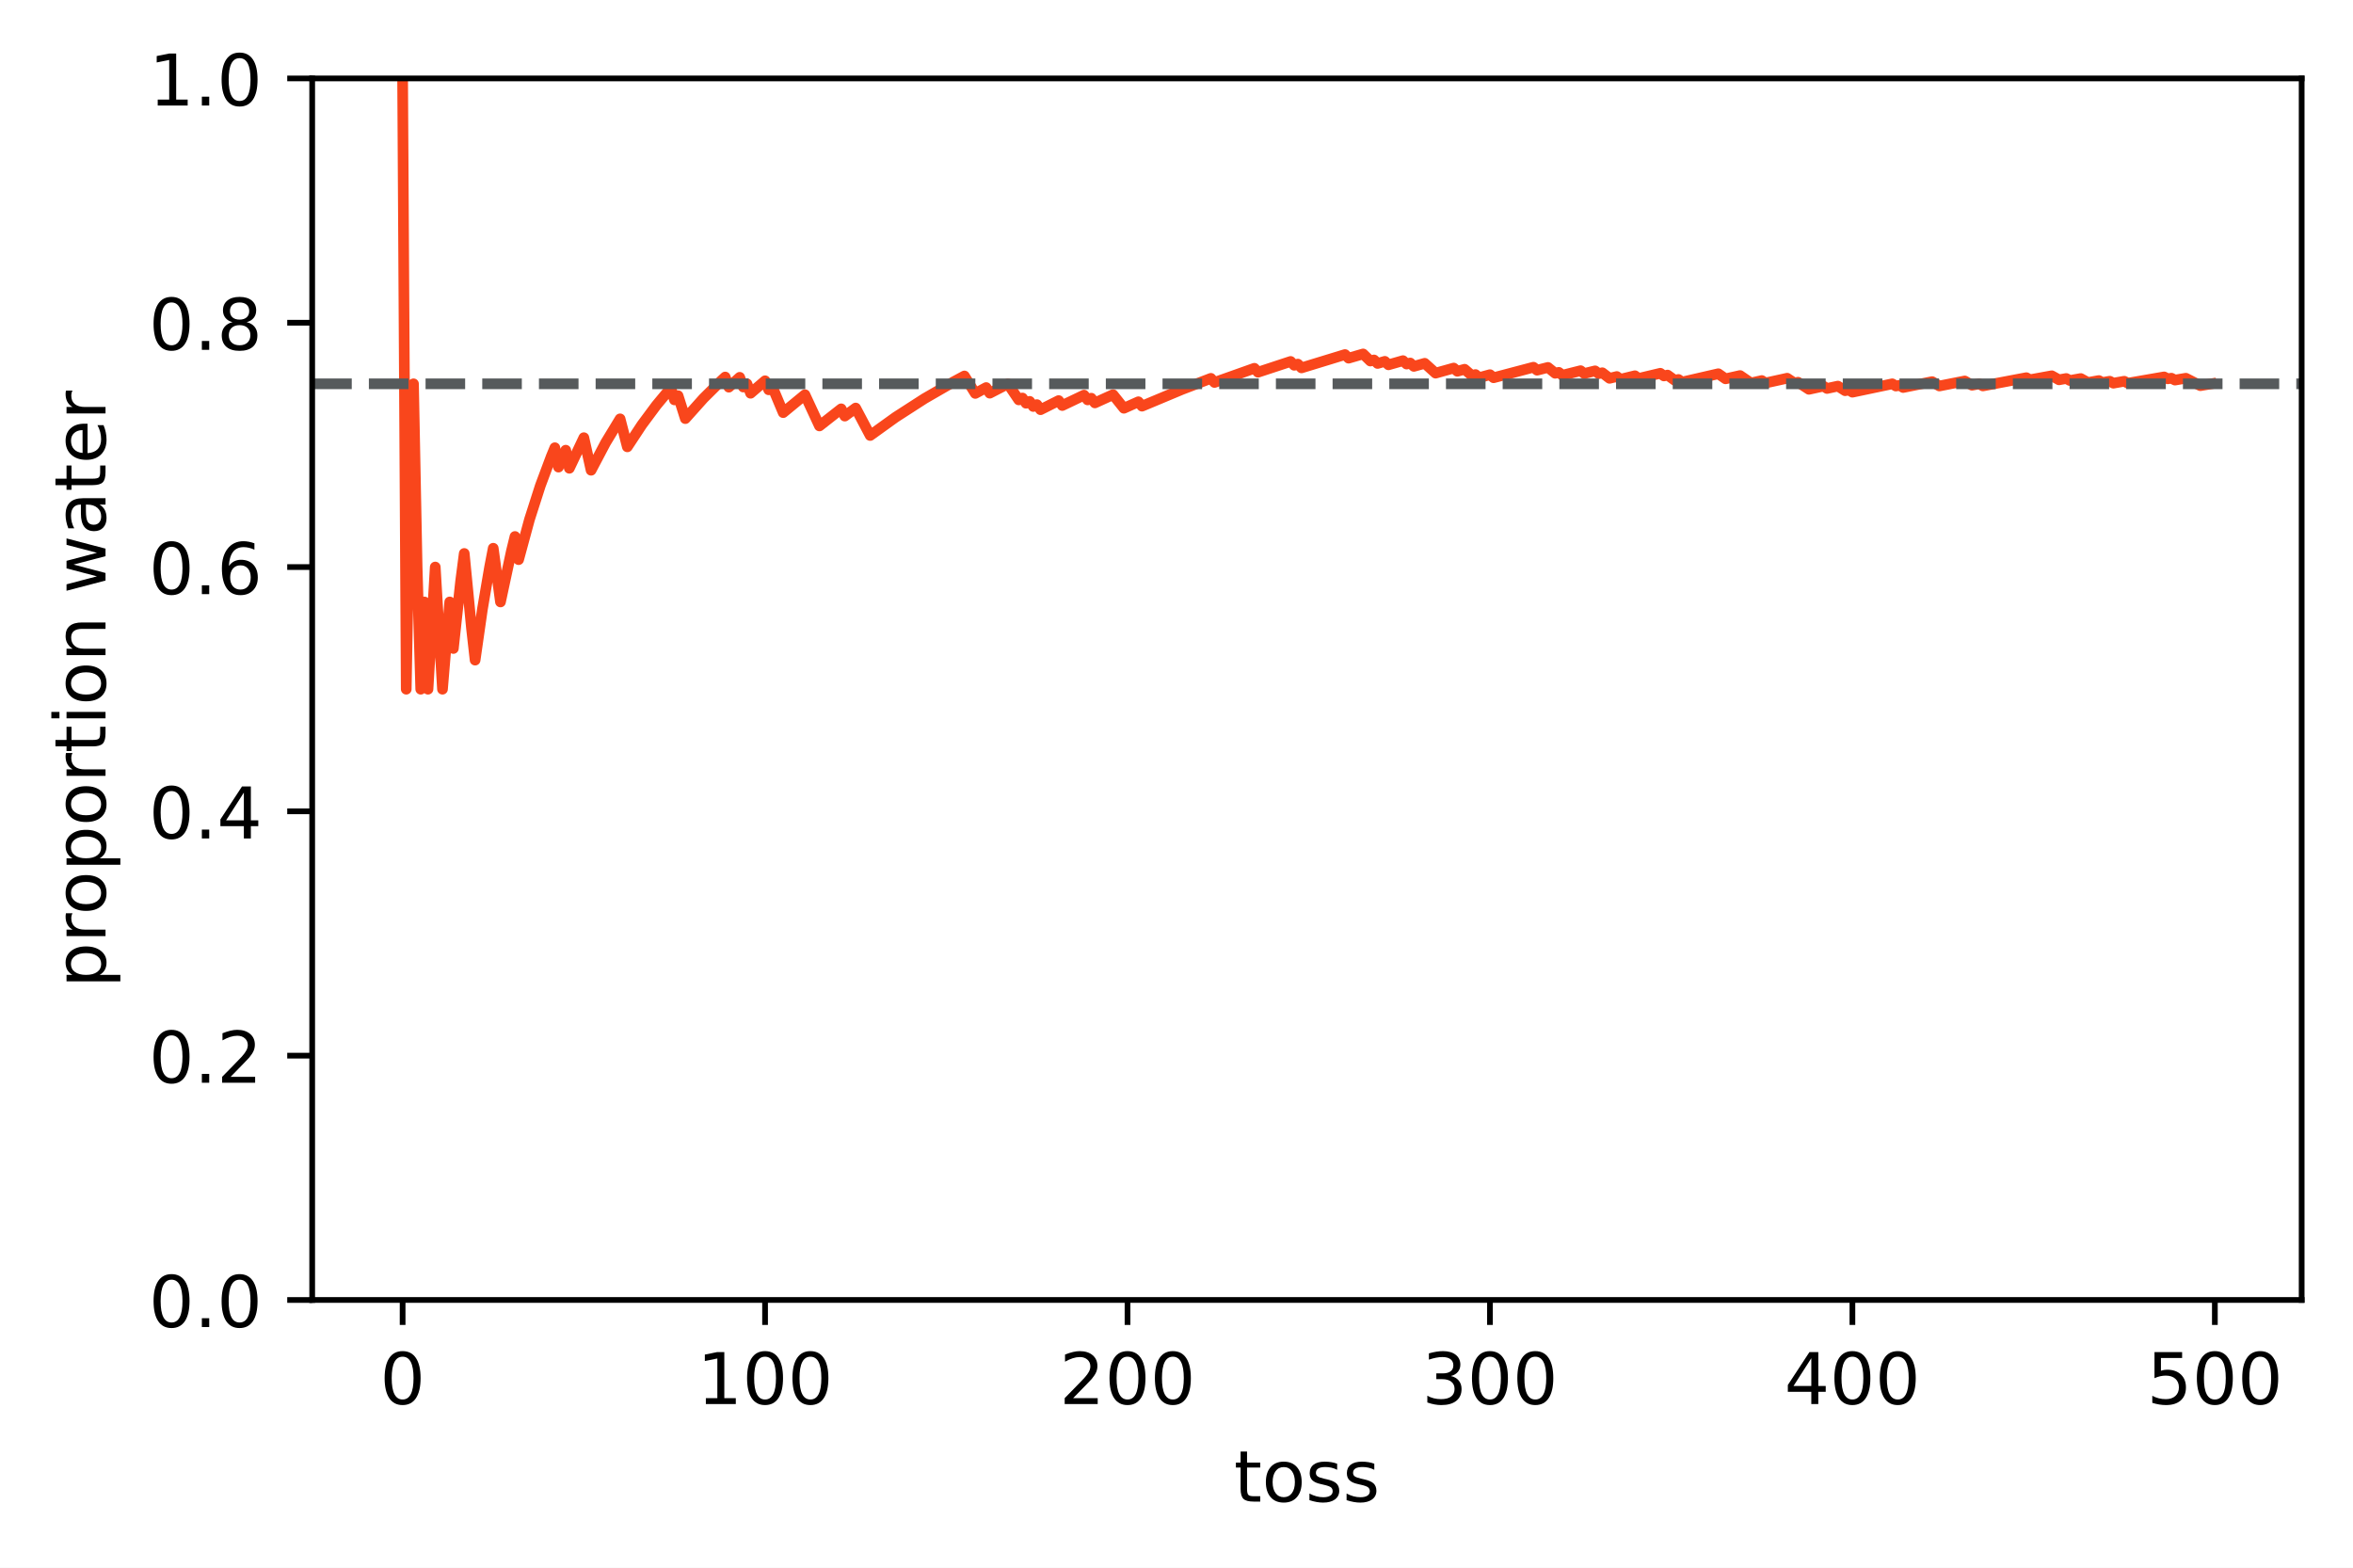
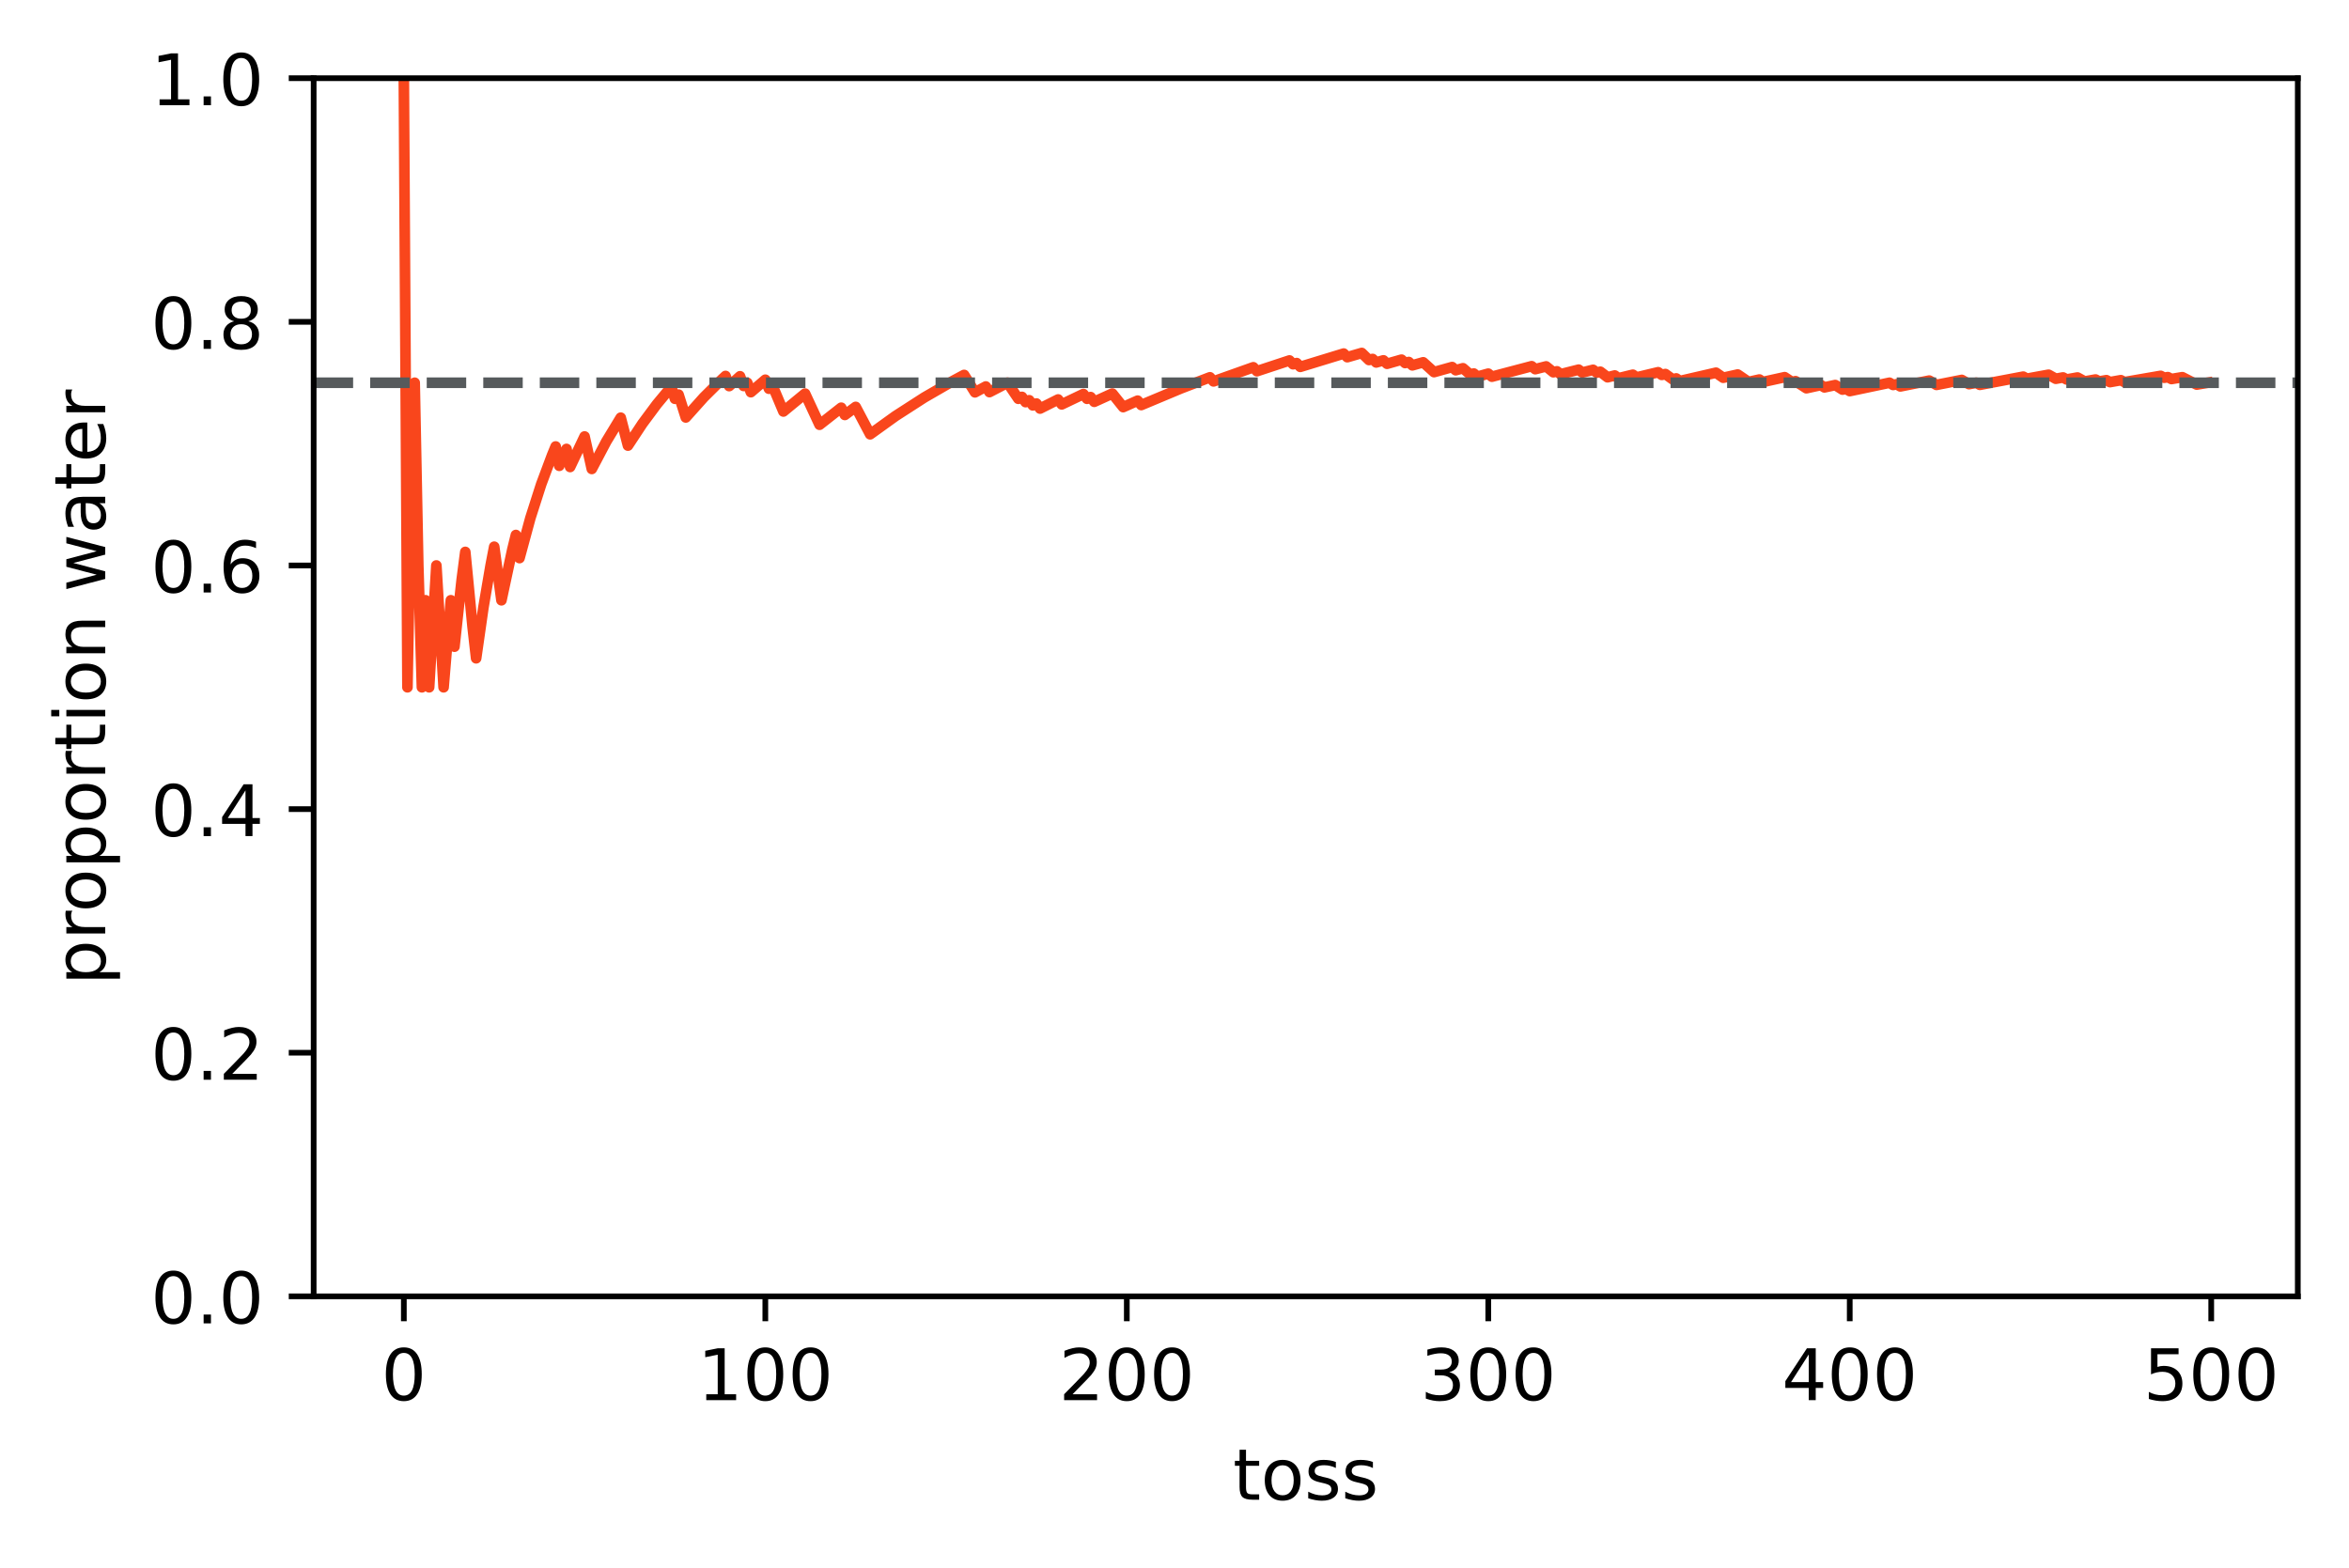
- <svg xmlns="http://www.w3.org/2000/svg" xmlns:xlink="http://www.w3.org/1999/xlink" width="329.981pt" height="219.865pt" viewBox="0 0 329.981 219.865" version="1.1">
+ <svg xmlns="http://www.w3.org/2000/svg" xmlns:xlink="http://www.w3.org/1999/xlink" width="330.304pt" height="220.508pt" viewBox="0 0 330.304 220.508" version="1.1">
  <defs>
    <style type="text/css">*{stroke-linejoin: round; stroke-linecap: butt}</style>
  </defs>
  <g id="figure_1">
    <g id="patch_1">
-       <path d="M 0 219.865  L 329.981 219.865  L 329.981 0  L 0 0  z " style="fill: #ffffff" />
+       <path d="M -0 220.508  L 330.304 220.508  L 330.304 0  L -0 0  z " style="fill: #ffffff" />
    </g>
    <g id="axes_1">
      <g id="patch_2">
-         <path d="M 43.781 182.309  L 322.781 182.309  L 322.781 10.999  L 43.781 10.999  z " style="fill: #ffffff" />
+         <path d="M 44.104 182.308  L 323.104 182.308  L 323.104 10.999  L 44.104 10.999  z " style="fill: #ffffff" />
      </g>
      <g id="matplotlib.axis_1">
        <g id="xtick_1">
          <g id="line2d_1">
            <defs>
-               <path id="mf07ade783b" d="M 0 0  L 0 3.5  " style="stroke: #000000; stroke-width: 0.8" />
-             </defs>
-             <g>
-               <use xlink:href="#mf07ade783b" x="56.463" y="182.309" style="stroke: #000000; stroke-width: 0.8" />
+               <path id="m299012400b" d="M 0 0  L 0 3.5  " style="stroke: #000000; stroke-width: 0.8" />
+             </defs>
+             <g>
+               <use xlink:href="#m299012400b" x="56.786" y="182.308" style="stroke: #000000; stroke-width: 0.8" />
            </g>
          </g>
          <g id="text_1">
-             <g transform="translate(53.28182 196.9073) scale(0.1 -0.1)">
-               <defs>
-                 <path id="DejaVuSans-30" d="M 2034 4250  Q 1547 4250 1301 3770  Q 1056 3291 1056 2328  Q 1056 1369 1301 889  Q 1547 409 2034 409  Q 2525 409 2770 889  Q 3016 1369 3016 2328  Q 3016 3291 2770 3770  Q 2525 4250 2034 4250  z M 2034 4750  Q 2819 4750 3233 4129  Q 3647 3509 3647 2328  Q 3647 1150 3233 529  Q 2819 -91 2034 -91  Q 1250 -91 836 529  Q 422 1150 422 2328  Q 422 3509 836 4129  Q 1250 4750 2034 4750  z " transform="scale(0.015625)" />
-               </defs>
-               <use xlink:href="#DejaVuSans-30" />
+             <g transform="translate(53.60447 196.9061) scale(0.1 -0.1)">
+               <defs>
+                 <path id="DejaVuSans-13" d="M 2034 4250  Q 1547 4250 1301 3770  Q 1056 3291 1056 2328  Q 1056 1369 1301 889  Q 1547 409 2034 409  Q 2525 409 2770 889  Q 3016 1369 3016 2328  Q 3016 3291 2770 3770  Q 2525 4250 2034 4250  z M 2034 4750  Q 2819 4750 3233 4129  Q 3647 3509 3647 2328  Q 3647 1150 3233 529  Q 2819 -91 2034 -91  Q 1250 -91 836 529  Q 422 1150 422 2328  Q 422 3509 836 4129  Q 1250 4750 2034 4750  z " transform="scale(0.015625)" />
+               </defs>
+               <use xlink:href="#DejaVuSans-13" />
            </g>
          </g>
        </g>
        <g id="xtick_2">
          <g id="line2d_2">
            <g>
-               <use xlink:href="#mf07ade783b" x="107.292" y="182.309" style="stroke: #000000; stroke-width: 0.8" />
+               <use xlink:href="#m299012400b" x="107.615" y="182.308" style="stroke: #000000; stroke-width: 0.8" />
            </g>
          </g>
          <g id="text_2">
-             <g transform="translate(97.74825 196.9073) scale(0.1 -0.1)">
-               <defs>
-                 <path id="DejaVuSans-31" d="M 794 531  L 1825 531  L 1825 4091  L 703 3866  L 703 4441  L 1819 4666  L 2450 4666  L 2450 531  L 3481 531  L 3481 0  L 794 0  L 794 531  z " transform="scale(0.015625)" />
-               </defs>
-               <use xlink:href="#DejaVuSans-31" />
-               <use xlink:href="#DejaVuSans-30" transform="translate(63.62305 0)" />
-               <use xlink:href="#DejaVuSans-30" transform="translate(127.2461 0)" />
+             <g transform="translate(98.0709 196.9061) scale(0.1 -0.1)">
+               <defs>
+                 <path id="DejaVuSans-14" d="M 794 531  L 1825 531  L 1825 4091  L 703 3866  L 703 4441  L 1819 4666  L 2450 4666  L 2450 531  L 3481 531  L 3481 0  L 794 0  L 794 531  z " transform="scale(0.015625)" />
+               </defs>
+               <use xlink:href="#DejaVuSans-14" />
+               <use xlink:href="#DejaVuSans-13" transform="translate(63.625 0)" />
+               <use xlink:href="#DejaVuSans-13" transform="translate(127.25 0)" />
            </g>
          </g>
        </g>
        <g id="xtick_3">
          <g id="line2d_3">
            <g>
-               <use xlink:href="#mf07ade783b" x="158.121" y="182.309" style="stroke: #000000; stroke-width: 0.8" />
+               <use xlink:href="#m299012400b" x="158.444" y="182.308" style="stroke: #000000; stroke-width: 0.8" />
            </g>
          </g>
          <g id="text_3">
-             <g transform="translate(148.5772 196.9073) scale(0.1 -0.1)">
-               <defs>
-                 <path id="DejaVuSans-32" d="M 1228 531  L 3431 531  L 3431 0  L 469 0  L 469 531  Q 828 903 1448 1529  Q 2069 2156 2228 2338  Q 2531 2678 2651 2914  Q 2772 3150 2772 3378  Q 2772 3750 2511 3984  Q 2250 4219 1831 4219  Q 1534 4219 1204 4116  Q 875 4013 500 3803  L 500 4441  Q 881 4594 1212 4672  Q 1544 4750 1819 4750  Q 2544 4750 2975 4387  Q 3406 4025 3406 3419  Q 3406 3131 3298 2873  Q 3191 2616 2906 2266  Q 2828 2175 2409 1742  Q 1991 1309 1228 531  z " transform="scale(0.015625)" />
-               </defs>
-               <use xlink:href="#DejaVuSans-32" />
-               <use xlink:href="#DejaVuSans-30" transform="translate(63.62305 0)" />
-               <use xlink:href="#DejaVuSans-30" transform="translate(127.2461 0)" />
+             <g transform="translate(148.8998 196.9061) scale(0.1 -0.1)">
+               <defs>
+                 <path id="DejaVuSans-15" d="M 1228 531  L 3431 531  L 3431 0  L 469 0  L 469 531  Q 828 903 1448 1529  Q 2069 2156 2228 2338  Q 2531 2678 2651 2914  Q 2772 3150 2772 3378  Q 2772 3750 2511 3984  Q 2250 4219 1831 4219  Q 1534 4219 1204 4116  Q 875 4013 500 3803  L 500 4441  Q 881 4594 1212 4672  Q 1544 4750 1819 4750  Q 2544 4750 2975 4387  Q 3406 4025 3406 3419  Q 3406 3131 3298 2873  Q 3191 2616 2906 2266  Q 2828 2175 2409 1742  Q 1991 1309 1228 531  z " transform="scale(0.015625)" />
+               </defs>
+               <use xlink:href="#DejaVuSans-15" />
+               <use xlink:href="#DejaVuSans-13" transform="translate(63.625 0)" />
+               <use xlink:href="#DejaVuSans-13" transform="translate(127.25 0)" />
            </g>
          </g>
        </g>
        <g id="xtick_4">
          <g id="line2d_4">
            <g>
-               <use xlink:href="#mf07ade783b" x="208.95" y="182.309" style="stroke: #000000; stroke-width: 0.8" />
+               <use xlink:href="#m299012400b" x="209.273" y="182.308" style="stroke: #000000; stroke-width: 0.8" />
            </g>
          </g>
          <g id="text_4">
-             <g transform="translate(199.4061 196.9073) scale(0.1 -0.1)">
-               <defs>
-                 <path id="DejaVuSans-33" d="M 2597 2516  Q 3050 2419 3304 2112  Q 3559 1806 3559 1356  Q 3559 666 3084 287  Q 2609 -91 1734 -91  Q 1441 -91 1130 -33  Q 819 25 488 141  L 488 750  Q 750 597 1062 519  Q 1375 441 1716 441  Q 2309 441 2620 675  Q 2931 909 2931 1356  Q 2931 1769 2642 2001  Q 2353 2234 1838 2234  L 1294 2234  L 1294 2753  L 1863 2753  Q 2328 2753 2575 2939  Q 2822 3125 2822 3475  Q 2822 3834 2567 4026  Q 2313 4219 1838 4219  Q 1578 4219 1281 4162  Q 984 4106 628 3988  L 628 4550  Q 988 4650 1302 4700  Q 1616 4750 1894 4750  Q 2613 4750 3031 4423  Q 3450 4097 3450 3541  Q 3450 3153 3228 2886  Q 3006 2619 2597 2516  z " transform="scale(0.015625)" />
-               </defs>
-               <use xlink:href="#DejaVuSans-33" />
-               <use xlink:href="#DejaVuSans-30" transform="translate(63.62305 0)" />
-               <use xlink:href="#DejaVuSans-30" transform="translate(127.2461 0)" />
+             <g transform="translate(199.7288 196.9061) scale(0.1 -0.1)">
+               <defs>
+                 <path id="DejaVuSans-16" d="M 2597 2516  Q 3050 2419 3304 2112  Q 3559 1806 3559 1356  Q 3559 666 3084 287  Q 2609 -91 1734 -91  Q 1441 -91 1130 -33  Q 819 25 488 141  L 488 750  Q 750 597 1062 519  Q 1375 441 1716 441  Q 2309 441 2620 675  Q 2931 909 2931 1356  Q 2931 1769 2642 2001  Q 2353 2234 1838 2234  L 1294 2234  L 1294 2753  L 1863 2753  Q 2328 2753 2575 2939  Q 2822 3125 2822 3475  Q 2822 3834 2567 4026  Q 2313 4219 1838 4219  Q 1578 4219 1281 4162  Q 984 4106 628 3988  L 628 4550  Q 988 4650 1302 4700  Q 1616 4750 1894 4750  Q 2613 4750 3031 4423  Q 3450 4097 3450 3541  Q 3450 3153 3228 2886  Q 3006 2619 2597 2516  z " transform="scale(0.015625)" />
+               </defs>
+               <use xlink:href="#DejaVuSans-16" />
+               <use xlink:href="#DejaVuSans-13" transform="translate(63.625 0)" />
+               <use xlink:href="#DejaVuSans-13" transform="translate(127.25 0)" />
            </g>
          </g>
        </g>
        <g id="xtick_5">
          <g id="line2d_5">
            <g>
-               <use xlink:href="#mf07ade783b" x="259.779" y="182.309" style="stroke: #000000; stroke-width: 0.8" />
+               <use xlink:href="#m299012400b" x="260.101" y="182.308" style="stroke: #000000; stroke-width: 0.8" />
            </g>
          </g>
          <g id="text_5">
-             <g transform="translate(250.235 196.9073) scale(0.1 -0.1)">
-               <defs>
-                 <path id="DejaVuSans-34" d="M 2419 4116  L 825 1625  L 2419 1625  L 2419 4116  z M 2253 4666  L 3047 4666  L 3047 1625  L 3713 1625  L 3713 1100  L 3047 1100  L 3047 0  L 2419 0  L 2419 1100  L 313 1100  L 313 1709  L 2253 4666  z " transform="scale(0.015625)" />
-               </defs>
-               <use xlink:href="#DejaVuSans-34" />
-               <use xlink:href="#DejaVuSans-30" transform="translate(63.62305 0)" />
-               <use xlink:href="#DejaVuSans-30" transform="translate(127.2461 0)" />
+             <g transform="translate(250.5577 196.9061) scale(0.1 -0.1)">
+               <defs>
+                 <path id="DejaVuSans-17" d="M 2419 4116  L 825 1625  L 2419 1625  L 2419 4116  z M 2253 4666  L 3047 4666  L 3047 1625  L 3713 1625  L 3713 1100  L 3047 1100  L 3047 0  L 2419 0  L 2419 1100  L 313 1100  L 313 1709  L 2253 4666  z " transform="scale(0.015625)" />
+               </defs>
+               <use xlink:href="#DejaVuSans-17" />
+               <use xlink:href="#DejaVuSans-13" transform="translate(63.625 0)" />
+               <use xlink:href="#DejaVuSans-13" transform="translate(127.25 0)" />
            </g>
          </g>
        </g>
        <g id="xtick_6">
          <g id="line2d_6">
            <g>
-               <use xlink:href="#mf07ade783b" x="310.608" y="182.309" style="stroke: #000000; stroke-width: 0.8" />
+               <use xlink:href="#m299012400b" x="310.93" y="182.308" style="stroke: #000000; stroke-width: 0.8" />
            </g>
          </g>
          <g id="text_6">
-             <g transform="translate(301.064 196.9073) scale(0.1 -0.1)">
-               <defs>
-                 <path id="DejaVuSans-35" d="M 691 4666  L 3169 4666  L 3169 4134  L 1269 4134  L 1269 2991  Q 1406 3038 1543 3061  Q 1681 3084 1819 3084  Q 2600 3084 3056 2656  Q 3513 2228 3513 1497  Q 3513 744 3044 326  Q 2575 -91 1722 -91  Q 1428 -91 1123 -41  Q 819 9 494 109  L 494 744  Q 775 591 1075 516  Q 1375 441 1709 441  Q 2250 441 2565 725  Q 2881 1009 2881 1497  Q 2881 1984 2565 2268  Q 2250 2553 1709 2553  Q 1456 2553 1204 2497  Q 953 2441 691 2322  L 691 4666  z " transform="scale(0.015625)" />
-               </defs>
-               <use xlink:href="#DejaVuSans-35" />
-               <use xlink:href="#DejaVuSans-30" transform="translate(63.62305 0)" />
-               <use xlink:href="#DejaVuSans-30" transform="translate(127.2461 0)" />
+             <g transform="translate(301.3866 196.9061) scale(0.1 -0.1)">
+               <defs>
+                 <path id="DejaVuSans-18" d="M 691 4666  L 3169 4666  L 3169 4134  L 1269 4134  L 1269 2991  Q 1406 3038 1543 3061  Q 1681 3084 1819 3084  Q 2600 3084 3056 2656  Q 3513 2228 3513 1497  Q 3513 744 3044 326  Q 2575 -91 1722 -91  Q 1428 -91 1123 -41  Q 819 9 494 109  L 494 744  Q 775 591 1075 516  Q 1375 441 1709 441  Q 2250 441 2565 725  Q 2881 1009 2881 1497  Q 2881 1984 2565 2268  Q 2250 2553 1709 2553  Q 1456 2553 1204 2497  Q 953 2441 691 2322  L 691 4666  z " transform="scale(0.015625)" />
+               </defs>
+               <use xlink:href="#DejaVuSans-18" />
+               <use xlink:href="#DejaVuSans-13" transform="translate(63.625 0)" />
+               <use xlink:href="#DejaVuSans-13" transform="translate(127.25 0)" />
            </g>
          </g>
        </g>
        <g id="text_7">
-           <g transform="translate(173.0523 210.5854) scale(0.1 -0.1)">
-             <defs>
-               <path id="DejaVuSans-74" d="M 1172 4494  L 1172 3500  L 2356 3500  L 2356 3053  L 1172 3053  L 1172 1153  Q 1172 725 1289 603  Q 1406 481 1766 481  L 2356 481  L 2356 0  L 1766 0  Q 1100 0 847 248  Q 594 497 594 1153  L 594 3053  L 172 3053  L 172 3500  L 594 3500  L 594 4494  L 1172 4494  z " transform="scale(0.015625)" />
-               <path id="DejaVuSans-6f" d="M 1959 3097  Q 1497 3097 1228 2736  Q 959 2375 959 1747  Q 959 1119 1226 758  Q 1494 397 1959 397  Q 2419 397 2687 759  Q 2956 1122 2956 1747  Q 2956 2369 2687 2733  Q 2419 3097 1959 3097  z M 1959 3584  Q 2709 3584 3137 3096  Q 3566 2609 3566 1747  Q 3566 888 3137 398  Q 2709 -91 1959 -91  Q 1206 -91 779 398  Q 353 888 353 1747  Q 353 2609 779 3096  Q 1206 3584 1959 3584  z " transform="scale(0.015625)" />
-               <path id="DejaVuSans-73" d="M 2834 3397  L 2834 2853  Q 2591 2978 2328 3040  Q 2066 3103 1784 3103  Q 1356 3103 1142 2972  Q 928 2841 928 2578  Q 928 2378 1081 2264  Q 1234 2150 1697 2047  L 1894 2003  Q 2506 1872 2764 1633  Q 3022 1394 3022 966  Q 3022 478 2636 193  Q 2250 -91 1575 -91  Q 1294 -91 989 -36  Q 684 19 347 128  L 347 722  Q 666 556 975 473  Q 1284 391 1588 391  Q 1994 391 2212 530  Q 2431 669 2431 922  Q 2431 1156 2273 1281  Q 2116 1406 1581 1522  L 1381 1569  Q 847 1681 609 1914  Q 372 2147 372 2553  Q 372 3047 722 3315  Q 1072 3584 1716 3584  Q 2034 3584 2315 3537  Q 2597 3491 2834 3397  z " transform="scale(0.015625)" />
-             </defs>
-             <use xlink:href="#DejaVuSans-74" />
-             <use xlink:href="#DejaVuSans-6f" transform="translate(39.20898 0)" />
-             <use xlink:href="#DejaVuSans-73" transform="translate(100.3906 0)" />
-             <use xlink:href="#DejaVuSans-73" transform="translate(152.4902 0)" />
+           <g transform="translate(173.375 210.9061) scale(0.1 -0.1)">
+             <defs>
+               <path id="DejaVuSans-57" d="M 1172 4494  L 1172 3500  L 2356 3500  L 2356 3053  L 1172 3053  L 1172 1153  Q 1172 725 1289 603  Q 1406 481 1766 481  L 2356 481  L 2356 0  L 1766 0  Q 1100 0 847 248  Q 594 497 594 1153  L 594 3053  L 172 3053  L 172 3500  L 594 3500  L 594 4494  L 1172 4494  z " transform="scale(0.015625)" />
+               <path id="DejaVuSans-52" d="M 1959 3097  Q 1497 3097 1228 2736  Q 959 2375 959 1747  Q 959 1119 1226 758  Q 1494 397 1959 397  Q 2419 397 2687 759  Q 2956 1122 2956 1747  Q 2956 2369 2687 2733  Q 2419 3097 1959 3097  z M 1959 3584  Q 2709 3584 3137 3096  Q 3566 2609 3566 1747  Q 3566 888 3137 398  Q 2709 -91 1959 -91  Q 1206 -91 779 398  Q 353 888 353 1747  Q 353 2609 779 3096  Q 1206 3584 1959 3584  z " transform="scale(0.015625)" />
+               <path id="DejaVuSans-56" d="M 2834 3397  L 2834 2853  Q 2591 2978 2328 3040  Q 2066 3103 1784 3103  Q 1356 3103 1142 2972  Q 928 2841 928 2578  Q 928 2378 1081 2264  Q 1234 2150 1697 2047  L 1894 2003  Q 2506 1872 2764 1633  Q 3022 1394 3022 966  Q 3022 478 2636 193  Q 2250 -91 1575 -91  Q 1294 -91 989 -36  Q 684 19 347 128  L 347 722  Q 666 556 975 473  Q 1284 391 1588 391  Q 1994 391 2212 530  Q 2431 669 2431 922  Q 2431 1156 2273 1281  Q 2116 1406 1581 1522  L 1381 1569  Q 847 1681 609 1914  Q 372 2147 372 2553  Q 372 3047 722 3315  Q 1072 3584 1716 3584  Q 2034 3584 2315 3537  Q 2597 3491 2834 3397  z " transform="scale(0.015625)" />
+             </defs>
+             <use xlink:href="#DejaVuSans-57" />
+             <use xlink:href="#DejaVuSans-52" transform="translate(39.20312 0)" />
+             <use xlink:href="#DejaVuSans-56" transform="translate(100.3906 0)" />
+             <use xlink:href="#DejaVuSans-56" transform="translate(152.4844 0)" />
          </g>
        </g>
      </g>
      <g id="matplotlib.axis_2">
        <g id="ytick_1">
          <g id="line2d_7">
            <defs>
-               <path id="m89ab6e8bcb" d="M 0 0  L -3.5 0  " style="stroke: #000000; stroke-width: 0.8" />
-             </defs>
-             <g>
-               <use xlink:href="#m89ab6e8bcb" x="43.781" y="182.309" style="stroke: #000000; stroke-width: 0.8" />
+               <path id="mfdbae35644" d="M 0 0  L -3.5 0  " style="stroke: #000000; stroke-width: 0.8" />
+             </defs>
+             <g>
+               <use xlink:href="#mfdbae35644" x="44.104" y="182.308" style="stroke: #000000; stroke-width: 0.8" />
            </g>
          </g>
          <g id="text_8">
-             <g transform="translate(20.87813 186.108) scale(0.1 -0.1)">
-               <defs>
-                 <path id="DejaVuSans-2e" d="M 684 794  L 1344 794  L 1344 0  L 684 0  L 684 794  z " transform="scale(0.015625)" />
-               </defs>
-               <use xlink:href="#DejaVuSans-30" />
-               <use xlink:href="#DejaVuSans-2e" transform="translate(63.62305 0)" />
-               <use xlink:href="#DejaVuSans-30" transform="translate(95.41016 0)" />
+             <g transform="translate(21.20078 186.1073) scale(0.1 -0.1)">
+               <defs>
+                 <path id="DejaVuSans-11" d="M 684 794  L 1344 794  L 1344 0  L 684 0  L 684 794  z " transform="scale(0.015625)" />
+               </defs>
+               <use xlink:href="#DejaVuSans-13" />
+               <use xlink:href="#DejaVuSans-11" transform="translate(63.625 0)" />
+               <use xlink:href="#DejaVuSans-13" transform="translate(95.40625 0)" />
            </g>
          </g>
        </g>
        <g id="ytick_2">
          <g id="line2d_8">
            <g>
-               <use xlink:href="#m89ab6e8bcb" x="43.781" y="148.047" style="stroke: #000000; stroke-width: 0.8" />
+               <use xlink:href="#mfdbae35644" x="44.104" y="148.047" style="stroke: #000000; stroke-width: 0.8" />
            </g>
          </g>
          <g id="text_9">
-             <g transform="translate(20.87813 151.8461) scale(0.1 -0.1)">
-               <use xlink:href="#DejaVuSans-30" />
-               <use xlink:href="#DejaVuSans-2e" transform="translate(63.62305 0)" />
-               <use xlink:href="#DejaVuSans-32" transform="translate(95.41016 0)" />
+             <g transform="translate(21.20078 151.8453) scale(0.1 -0.1)">
+               <use xlink:href="#DejaVuSans-13" />
+               <use xlink:href="#DejaVuSans-11" transform="translate(63.625 0)" />
+               <use xlink:href="#DejaVuSans-15" transform="translate(95.40625 0)" />
            </g>
          </g>
        </g>
        <g id="ytick_3">
          <g id="line2d_9">
            <g>
-               <use xlink:href="#m89ab6e8bcb" x="43.781" y="113.785" style="stroke: #000000; stroke-width: 0.8" />
+               <use xlink:href="#mfdbae35644" x="44.104" y="113.785" style="stroke: #000000; stroke-width: 0.8" />
            </g>
          </g>
          <g id="text_10">
-             <g transform="translate(20.87813 117.5842) scale(0.1 -0.1)">
-               <use xlink:href="#DejaVuSans-30" />
-               <use xlink:href="#DejaVuSans-2e" transform="translate(63.62305 0)" />
-               <use xlink:href="#DejaVuSans-34" transform="translate(95.41016 0)" />
+             <g transform="translate(21.20078 117.5834) scale(0.1 -0.1)">
+               <use xlink:href="#DejaVuSans-13" />
+               <use xlink:href="#DejaVuSans-11" transform="translate(63.625 0)" />
+               <use xlink:href="#DejaVuSans-17" transform="translate(95.40625 0)" />
            </g>
          </g>
        </g>
        <g id="ytick_4">
          <g id="line2d_10">
            <g>
-               <use xlink:href="#m89ab6e8bcb" x="43.781" y="79.523" style="stroke: #000000; stroke-width: 0.8" />
+               <use xlink:href="#mfdbae35644" x="44.104" y="79.523" style="stroke: #000000; stroke-width: 0.8" />
            </g>
          </g>
          <g id="text_11">
-             <g transform="translate(20.87813 83.32228) scale(0.1 -0.1)">
-               <defs>
-                 <path id="DejaVuSans-36" d="M 2113 2584  Q 1688 2584 1439 2293  Q 1191 2003 1191 1497  Q 1191 994 1439 701  Q 1688 409 2113 409  Q 2538 409 2786 701  Q 3034 994 3034 1497  Q 3034 2003 2786 2293  Q 2538 2584 2113 2584  z M 3366 4563  L 3366 3988  Q 3128 4100 2886 4159  Q 2644 4219 2406 4219  Q 1781 4219 1451 3797  Q 1122 3375 1075 2522  Q 1259 2794 1537 2939  Q 1816 3084 2150 3084  Q 2853 3084 3261 2657  Q 3669 2231 3669 1497  Q 3669 778 3244 343  Q 2819 -91 2113 -91  Q 1303 -91 875 529  Q 447 1150 447 2328  Q 447 3434 972 4092  Q 1497 4750 2381 4750  Q 2619 4750 2861 4703  Q 3103 4656 3366 4563  z " transform="scale(0.015625)" />
-               </defs>
-               <use xlink:href="#DejaVuSans-30" />
-               <use xlink:href="#DejaVuSans-2e" transform="translate(63.62305 0)" />
-               <use xlink:href="#DejaVuSans-36" transform="translate(95.41016 0)" />
+             <g transform="translate(21.20078 83.3215) scale(0.1 -0.1)">
+               <defs>
+                 <path id="DejaVuSans-19" d="M 2113 2584  Q 1688 2584 1439 2293  Q 1191 2003 1191 1497  Q 1191 994 1439 701  Q 1688 409 2113 409  Q 2538 409 2786 701  Q 3034 994 3034 1497  Q 3034 2003 2786 2293  Q 2538 2584 2113 2584  z M 3366 4563  L 3366 3988  Q 3128 4100 2886 4159  Q 2644 4219 2406 4219  Q 1781 4219 1451 3797  Q 1122 3375 1075 2522  Q 1259 2794 1537 2939  Q 1816 3084 2150 3084  Q 2853 3084 3261 2657  Q 3669 2231 3669 1497  Q 3669 778 3244 343  Q 2819 -91 2113 -91  Q 1303 -91 875 529  Q 447 1150 447 2328  Q 447 3434 972 4092  Q 1497 4750 2381 4750  Q 2619 4750 2861 4703  Q 3103 4656 3366 4563  z " transform="scale(0.015625)" />
+               </defs>
+               <use xlink:href="#DejaVuSans-13" />
+               <use xlink:href="#DejaVuSans-11" transform="translate(63.625 0)" />
+               <use xlink:href="#DejaVuSans-19" transform="translate(95.40625 0)" />
            </g>
          </g>
        </g>
        <g id="ytick_5">
          <g id="line2d_11">
            <g>
-               <use xlink:href="#m89ab6e8bcb" x="43.781" y="45.261" style="stroke: #000000; stroke-width: 0.8" />
+               <use xlink:href="#mfdbae35644" x="44.104" y="45.261" style="stroke: #000000; stroke-width: 0.8" />
            </g>
          </g>
          <g id="text_12">
-             <g transform="translate(20.87813 49.06036) scale(0.1 -0.1)">
-               <defs>
-                 <path id="DejaVuSans-38" d="M 2034 2216  Q 1584 2216 1326 1975  Q 1069 1734 1069 1313  Q 1069 891 1326 650  Q 1584 409 2034 409  Q 2484 409 2743 651  Q 3003 894 3003 1313  Q 3003 1734 2745 1975  Q 2488 2216 2034 2216  z M 1403 2484  Q 997 2584 770 2862  Q 544 3141 544 3541  Q 544 4100 942 4425  Q 1341 4750 2034 4750  Q 2731 4750 3128 4425  Q 3525 4100 3525 3541  Q 3525 3141 3298 2862  Q 3072 2584 2669 2484  Q 3125 2378 3379 2068  Q 3634 1759 3634 1313  Q 3634 634 3220 271  Q 2806 -91 2034 -91  Q 1263 -91 848 271  Q 434 634 434 1313  Q 434 1759 690 2068  Q 947 2378 1403 2484  z M 1172 3481  Q 1172 3119 1398 2916  Q 1625 2713 2034 2713  Q 2441 2713 2670 2916  Q 2900 3119 2900 3481  Q 2900 3844 2670 4047  Q 2441 4250 2034 4250  Q 1625 4250 1398 4047  Q 1172 3844 1172 3481  z " transform="scale(0.015625)" />
-               </defs>
-               <use xlink:href="#DejaVuSans-30" />
-               <use xlink:href="#DejaVuSans-2e" transform="translate(63.62305 0)" />
-               <use xlink:href="#DejaVuSans-38" transform="translate(95.41016 0)" />
+             <g transform="translate(21.20078 49.05958) scale(0.1 -0.1)">
+               <defs>
+                 <path id="DejaVuSans-1b" d="M 2034 2216  Q 1584 2216 1326 1975  Q 1069 1734 1069 1313  Q 1069 891 1326 650  Q 1584 409 2034 409  Q 2484 409 2743 651  Q 3003 894 3003 1313  Q 3003 1734 2745 1975  Q 2488 2216 2034 2216  z M 1403 2484  Q 997 2584 770 2862  Q 544 3141 544 3541  Q 544 4100 942 4425  Q 1341 4750 2034 4750  Q 2731 4750 3128 4425  Q 3525 4100 3525 3541  Q 3525 3141 3298 2862  Q 3072 2584 2669 2484  Q 3125 2378 3379 2068  Q 3634 1759 3634 1313  Q 3634 634 3220 271  Q 2806 -91 2034 -91  Q 1263 -91 848 271  Q 434 634 434 1313  Q 434 1759 690 2068  Q 947 2378 1403 2484  z M 1172 3481  Q 1172 3119 1398 2916  Q 1625 2713 2034 2713  Q 2441 2713 2670 2916  Q 2900 3119 2900 3481  Q 2900 3844 2670 4047  Q 2441 4250 2034 4250  Q 1625 4250 1398 4047  Q 1172 3844 1172 3481  z " transform="scale(0.015625)" />
+               </defs>
+               <use xlink:href="#DejaVuSans-13" />
+               <use xlink:href="#DejaVuSans-11" transform="translate(63.625 0)" />
+               <use xlink:href="#DejaVuSans-1b" transform="translate(95.40625 0)" />
            </g>
          </g>
        </g>
        <g id="ytick_6">
          <g id="line2d_12">
            <g>
-               <use xlink:href="#m89ab6e8bcb" x="43.781" y="10.999" style="stroke: #000000; stroke-width: 0.8" />
+               <use xlink:href="#mfdbae35644" x="44.104" y="10.999" style="stroke: #000000; stroke-width: 0.8" />
            </g>
          </g>
          <g id="text_13">
-             <g transform="translate(20.87813 14.79844) scale(0.1 -0.1)">
-               <use xlink:href="#DejaVuSans-31" />
-               <use xlink:href="#DejaVuSans-2e" transform="translate(63.62305 0)" />
-               <use xlink:href="#DejaVuSans-30" transform="translate(95.41016 0)" />
+             <g transform="translate(21.20078 14.79766) scale(0.1 -0.1)">
+               <use xlink:href="#DejaVuSans-14" />
+               <use xlink:href="#DejaVuSans-11" transform="translate(63.625 0)" />
+               <use xlink:href="#DejaVuSans-13" transform="translate(95.40625 0)" />
            </g>
          </g>
        </g>
        <g id="text_14">
-           <g transform="translate(14.79844 138.5314) rotate(-90) scale(0.1 -0.1)">
-             <defs>
-               <path id="DejaVuSans-70" d="M 1159 525  L 1159 -1331  L 581 -1331  L 581 3500  L 1159 3500  L 1159 2969  Q 1341 3281 1617 3432  Q 1894 3584 2278 3584  Q 2916 3584 3314 3078  Q 3713 2572 3713 1747  Q 3713 922 3314 415  Q 2916 -91 2278 -91  Q 1894 -91 1617 61  Q 1341 213 1159 525  z M 3116 1747  Q 3116 2381 2855 2742  Q 2594 3103 2138 3103  Q 1681 3103 1420 2742  Q 1159 2381 1159 1747  Q 1159 1113 1420 752  Q 1681 391 2138 391  Q 2594 391 2855 752  Q 3116 1113 3116 1747  z " transform="scale(0.015625)" />
-               <path id="DejaVuSans-72" d="M 2631 2963  Q 2534 3019 2420 3045  Q 2306 3072 2169 3072  Q 1681 3072 1420 2755  Q 1159 2438 1159 1844  L 1159 0  L 581 0  L 581 3500  L 1159 3500  L 1159 2956  Q 1341 3275 1631 3429  Q 1922 3584 2338 3584  Q 2397 3584 2469 3576  Q 2541 3569 2628 3553  L 2631 2963  z " transform="scale(0.015625)" />
-               <path id="DejaVuSans-69" d="M 603 3500  L 1178 3500  L 1178 0  L 603 0  L 603 3500  z M 603 4863  L 1178 4863  L 1178 4134  L 603 4134  L 603 4863  z " transform="scale(0.015625)" />
-               <path id="DejaVuSans-6e" d="M 3513 2113  L 3513 0  L 2938 0  L 2938 2094  Q 2938 2591 2744 2837  Q 2550 3084 2163 3084  Q 1697 3084 1428 2787  Q 1159 2491 1159 1978  L 1159 0  L 581 0  L 581 3500  L 1159 3500  L 1159 2956  Q 1366 3272 1645 3428  Q 1925 3584 2291 3584  Q 2894 3584 3203 3211  Q 3513 2838 3513 2113  z " transform="scale(0.015625)" />
-               <path id="DejaVuSans-20" transform="scale(0.015625)" />
-               <path id="DejaVuSans-77" d="M 269 3500  L 844 3500  L 1563 769  L 2278 3500  L 2956 3500  L 3675 769  L 4391 3500  L 4966 3500  L 4050 0  L 3372 0  L 2619 2869  L 1863 0  L 1184 0  L 269 3500  z " transform="scale(0.015625)" />
-               <path id="DejaVuSans-61" d="M 2194 1759  Q 1497 1759 1228 1600  Q 959 1441 959 1056  Q 959 750 1161 570  Q 1363 391 1709 391  Q 2188 391 2477 730  Q 2766 1069 2766 1631  L 2766 1759  L 2194 1759  z M 3341 1997  L 3341 0  L 2766 0  L 2766 531  Q 2569 213 2275 61  Q 1981 -91 1556 -91  Q 1019 -91 701 211  Q 384 513 384 1019  Q 384 1609 779 1909  Q 1175 2209 1959 2209  L 2766 2209  L 2766 2266  Q 2766 2663 2505 2880  Q 2244 3097 1772 3097  Q 1472 3097 1187 3025  Q 903 2953 641 2809  L 641 3341  Q 956 3463 1253 3523  Q 1550 3584 1831 3584  Q 2591 3584 2966 3190  Q 3341 2797 3341 1997  z " transform="scale(0.015625)" />
-               <path id="DejaVuSans-65" d="M 3597 1894  L 3597 1613  L 953 1613  Q 991 1019 1311 708  Q 1631 397 2203 397  Q 2534 397 2845 478  Q 3156 559 3463 722  L 3463 178  Q 3153 47 2828 -22  Q 2503 -91 2169 -91  Q 1331 -91 842 396  Q 353 884 353 1716  Q 353 2575 817 3079  Q 1281 3584 2069 3584  Q 2775 3584 3186 3129  Q 3597 2675 3597 1894  z M 3022 2063  Q 3016 2534 2758 2815  Q 2500 3097 2075 3097  Q 1594 3097 1305 2825  Q 1016 2553 972 2059  L 3022 2063  z " transform="scale(0.015625)" />
-             </defs>
-             <use xlink:href="#DejaVuSans-70" />
-             <use xlink:href="#DejaVuSans-72" transform="translate(63.47656 0)" />
-             <use xlink:href="#DejaVuSans-6f" transform="translate(102.3398 0)" />
-             <use xlink:href="#DejaVuSans-70" transform="translate(163.5215 0)" />
-             <use xlink:href="#DejaVuSans-6f" transform="translate(226.998 0)" />
-             <use xlink:href="#DejaVuSans-72" transform="translate(288.1797 0)" />
-             <use xlink:href="#DejaVuSans-74" transform="translate(329.293 0)" />
-             <use xlink:href="#DejaVuSans-69" transform="translate(368.502 0)" />
-             <use xlink:href="#DejaVuSans-6f" transform="translate(396.2852 0)" />
-             <use xlink:href="#DejaVuSans-6e" transform="translate(457.4668 0)" />
-             <use xlink:href="#DejaVuSans-20" transform="translate(520.8457 0)" />
-             <use xlink:href="#DejaVuSans-77" transform="translate(552.6328 0)" />
-             <use xlink:href="#DejaVuSans-61" transform="translate(634.4199 0)" />
-             <use xlink:href="#DejaVuSans-74" transform="translate(695.6992 0)" />
-             <use xlink:href="#DejaVuSans-65" transform="translate(734.9082 0)" />
-             <use xlink:href="#DejaVuSans-72" transform="translate(796.4316 0)" />
+           <g transform="translate(14.79844 138.5333) rotate(-90) scale(0.1 -0.1)">
+             <defs>
+               <path id="DejaVuSans-53" d="M 1159 525  L 1159 -1331  L 581 -1331  L 581 3500  L 1159 3500  L 1159 2969  Q 1341 3281 1617 3432  Q 1894 3584 2278 3584  Q 2916 3584 3314 3078  Q 3713 2572 3713 1747  Q 3713 922 3314 415  Q 2916 -91 2278 -91  Q 1894 -91 1617 61  Q 1341 213 1159 525  z M 3116 1747  Q 3116 2381 2855 2742  Q 2594 3103 2138 3103  Q 1681 3103 1420 2742  Q 1159 2381 1159 1747  Q 1159 1113 1420 752  Q 1681 391 2138 391  Q 2594 391 2855 752  Q 3116 1113 3116 1747  z " transform="scale(0.015625)" />
+               <path id="DejaVuSans-55" d="M 2631 2963  Q 2534 3019 2420 3045  Q 2306 3072 2169 3072  Q 1681 3072 1420 2755  Q 1159 2438 1159 1844  L 1159 0  L 581 0  L 581 3500  L 1159 3500  L 1159 2956  Q 1341 3275 1631 3429  Q 1922 3584 2338 3584  Q 2397 3584 2469 3576  Q 2541 3569 2628 3553  L 2631 2963  z " transform="scale(0.015625)" />
+               <path id="DejaVuSans-4c" d="M 603 3500  L 1178 3500  L 1178 0  L 603 0  L 603 3500  z M 603 4863  L 1178 4863  L 1178 4134  L 603 4134  L 603 4863  z " transform="scale(0.015625)" />
+               <path id="DejaVuSans-51" d="M 3513 2113  L 3513 0  L 2938 0  L 2938 2094  Q 2938 2591 2744 2837  Q 2550 3084 2163 3084  Q 1697 3084 1428 2787  Q 1159 2491 1159 1978  L 1159 0  L 581 0  L 581 3500  L 1159 3500  L 1159 2956  Q 1366 3272 1645 3428  Q 1925 3584 2291 3584  Q 2894 3584 3203 3211  Q 3513 2838 3513 2113  z " transform="scale(0.015625)" />
+               <path id="DejaVuSans-3" transform="scale(0.015625)" />
+               <path id="DejaVuSans-5a" d="M 269 3500  L 844 3500  L 1563 769  L 2278 3500  L 2956 3500  L 3675 769  L 4391 3500  L 4966 3500  L 4050 0  L 3372 0  L 2619 2869  L 1863 0  L 1184 0  L 269 3500  z " transform="scale(0.015625)" />
+               <path id="DejaVuSans-44" d="M 2194 1759  Q 1497 1759 1228 1600  Q 959 1441 959 1056  Q 959 750 1161 570  Q 1363 391 1709 391  Q 2188 391 2477 730  Q 2766 1069 2766 1631  L 2766 1759  L 2194 1759  z M 3341 1997  L 3341 0  L 2766 0  L 2766 531  Q 2569 213 2275 61  Q 1981 -91 1556 -91  Q 1019 -91 701 211  Q 384 513 384 1019  Q 384 1609 779 1909  Q 1175 2209 1959 2209  L 2766 2209  L 2766 2266  Q 2766 2663 2505 2880  Q 2244 3097 1772 3097  Q 1472 3097 1187 3025  Q 903 2953 641 2809  L 641 3341  Q 956 3463 1253 3523  Q 1550 3584 1831 3584  Q 2591 3584 2966 3190  Q 3341 2797 3341 1997  z " transform="scale(0.015625)" />
+               <path id="DejaVuSans-48" d="M 3597 1894  L 3597 1613  L 953 1613  Q 991 1019 1311 708  Q 1631 397 2203 397  Q 2534 397 2845 478  Q 3156 559 3463 722  L 3463 178  Q 3153 47 2828 -22  Q 2503 -91 2169 -91  Q 1331 -91 842 396  Q 353 884 353 1716  Q 353 2575 817 3079  Q 1281 3584 2069 3584  Q 2775 3584 3186 3129  Q 3597 2675 3597 1894  z M 3022 2063  Q 3016 2534 2758 2815  Q 2500 3097 2075 3097  Q 1594 3097 1305 2825  Q 1016 2553 972 2059  L 3022 2063  z " transform="scale(0.015625)" />
+             </defs>
+             <use xlink:href="#DejaVuSans-53" />
+             <use xlink:href="#DejaVuSans-55" transform="translate(63.48438 0)" />
+             <use xlink:href="#DejaVuSans-52" transform="translate(102.3906 0)" />
+             <use xlink:href="#DejaVuSans-53" transform="translate(163.5781 0)" />
+             <use xlink:href="#DejaVuSans-52" transform="translate(227.0625 0)" />
+             <use xlink:href="#DejaVuSans-55" transform="translate(288.25 0)" />
+             <use xlink:href="#DejaVuSans-57" transform="translate(329.3594 0)" />
+             <use xlink:href="#DejaVuSans-4c" transform="translate(368.5625 0)" />
+             <use xlink:href="#DejaVuSans-52" transform="translate(396.3438 0)" />
+             <use xlink:href="#DejaVuSans-51" transform="translate(457.5312 0)" />
+             <use xlink:href="#DejaVuSans-3" transform="translate(520.9062 0)" />
+             <use xlink:href="#DejaVuSans-5a" transform="translate(552.6875 0)" />
+             <use xlink:href="#DejaVuSans-44" transform="translate(634.4688 0)" />
+             <use xlink:href="#DejaVuSans-57" transform="translate(695.75 0)" />
+             <use xlink:href="#DejaVuSans-48" transform="translate(734.9531 0)" />
+             <use xlink:href="#DejaVuSans-55" transform="translate(796.4844 0)" />
          </g>
        </g>
      </g>
      <g id="line2d_13">
-         <path d="M 56.463 10.999  L 56.971 96.654  L 57.48 68.102  L 57.988 53.827  L 58.496 79.523  L 59.005 96.654  L 59.513 84.418  L 60.021 96.654  L 61.038 79.523  L 62.054 96.654  L 63.071 84.418  L 63.579 90.944  L 64.596 81.538  L 65.104 77.62  L 66.121 88.089  L 66.629 92.575  L 67.645 85.482  L 68.662 79.523  L 69.17 76.888  L 70.187 84.418  L 71.712 77.313  L 72.22 75.24  L 72.728 78.485  L 74.253 72.861  L 75.778 68.102  L 77.303 64.024  L 77.811 62.79  L 78.32 65.507  L 79.336 63.137  L 79.844 65.672  L 81.878 61.384  L 82.894 65.948  L 84.927 62.092  L 86.96 58.741  L 87.977 62.664  L 90.01 59.58  L 92.043 56.843  L 94.076 54.398  L 94.585 56.081  L 95.093 55.495  L 96.11 58.706  L 98.651 55.866  L 101.193 53.345  L 101.701 52.875  L 102.209 54.297  L 103.734 52.915  L 104.242 54.277  L 104.751 53.827  L 105.259 55.151  L 107.292 53.403  L 107.8 54.666  L 108.309 54.242  L 109.833 57.867  L 112.883 55.356  L 114.916 59.734  L 117.966 57.337  L 118.474 58.353  L 119.999 57.226  L 122.032 61.074  L 125.59 58.516  L 129.657 55.894  L 133.723 53.547  L 135.248 52.728  L 136.773 55.173  L 138.298 54.355  L 138.806 55.14  L 141.347 53.827  L 142.872 56.081  L 143.381 55.819  L 143.889 56.55  L 144.397 56.288  L 144.905 57.008  L 145.414 56.747  L 145.922 57.456  L 148.463 56.18  L 148.972 56.869  L 152.021 55.413  L 152.53 56.081  L 153.038 55.845  L 153.546 56.503  L 156.088 55.348  L 157.613 57.253  L 159.646 56.346  L 160.154 56.96  L 165.745 54.62  L 169.812 53.062  L 170.32 53.636  L 175.911 51.649  L 176.419 52.2  L 180.994 50.693  L 181.502 51.226  L 182.011 51.064  L 182.519 51.591  L 188.618 49.724  L 189.127 50.23  L 191.16 49.64  L 192.176 50.631  L 192.685 50.483  L 193.193 50.971  L 194.209 50.678  L 194.718 51.16  L 196.751 50.58  L 197.259 51.054  L 197.767 50.91  L 198.276 51.379  L 199.801 50.951  L 201.326 52.329  L 203.867 51.619  L 204.375 52.067  L 205.392 51.787  L 206.408 52.669  L 206.917 52.529  L 207.425 52.964  L 208.95 52.546  L 209.458 52.976  L 215.049 51.501  L 215.558 51.917  L 217.082 51.53  L 218.099 52.35  L 218.607 52.221  L 219.116 52.626  L 221.657 51.987  L 222.165 52.386  L 223.69 52.01  L 224.199 52.403  L 224.707 52.279  L 225.723 53.057  L 226.74 52.807  L 227.248 53.191  L 229.281 52.696  L 229.79 53.075  L 232.839 52.35  L 233.348 52.722  L 233.856 52.603  L 234.873 53.34  L 235.381 53.22  L 235.889 53.585  L 240.972 52.415  L 241.989 53.125  L 244.022 52.669  L 245.547 53.712  L 247.072 53.371  L 247.58 53.713  L 250.63 53.044  L 251.646 53.715  L 252.154 53.605  L 253.679 54.597  L 255.712 54.154  L 256.221 54.479  L 257.746 54.15  L 258.762 54.793  L 259.271 54.683  L 259.779 55.001  L 265.37 53.827  L 265.878 54.138  L 266.387 54.034  L 266.895 54.343  L 270.961 53.523  L 271.978 54.129  L 275.536 53.43  L 276.552 54.024  L 277.569 53.827  L 278.077 54.121  L 284.177 52.968  L 284.685 53.256  L 287.735 52.7  L 288.751 53.266  L 289.768 53.082  L 290.276 53.362  L 291.801 53.088  L 292.818 53.643  L 294.342 53.37  L 294.851 53.644  L 295.867 53.464  L 296.376 53.736  L 297.9 53.467  L 298.409 53.737  L 303.492 52.859  L 304 53.125  L 304.508 53.038  L 305.017 53.302  L 306.541 53.045  L 308.575 54.085  L 310.099 53.827  L 310.099 53.827  " clip-path="url(#p750b4c9d01)" style="fill: none; stroke: #f9461c; stroke-width: 1.5; stroke-linecap: square" />
+         <path d="M 56.786 10.999  L 57.294 96.654  L 57.802 68.102  L 58.311 53.826  L 58.819 79.523  L 59.327 96.654  L 59.835 84.417  L 60.344 96.654  L 61.36 79.523  L 62.377 96.654  L 63.393 84.417  L 63.902 90.943  L 64.918 81.538  L 65.427 77.619  L 66.443 88.088  L 66.952 92.575  L 67.968 85.481  L 68.985 79.523  L 69.493 76.887  L 70.51 84.417  L 72.034 77.312  L 72.543 75.24  L 73.051 78.484  L 74.576 72.861  L 76.101 68.102  L 77.626 64.023  L 78.134 62.79  L 78.642 65.506  L 79.659 63.137  L 80.167 65.672  L 82.2 61.384  L 83.217 65.947  L 85.25 62.091  L 87.283 58.741  L 88.3 62.664  L 90.333 59.579  L 92.366 56.842  L 94.399 54.397  L 94.907 56.08  L 95.416 55.495  L 96.432 58.705  L 98.974 55.866  L 101.515 53.345  L 102.023 52.875  L 102.532 54.297  L 104.057 52.915  L 104.565 54.277  L 105.073 53.826  L 105.581 55.151  L 107.615 53.402  L 108.123 54.666  L 108.631 54.242  L 110.156 57.867  L 113.206 55.356  L 115.239 59.733  L 118.289 57.337  L 118.797 58.353  L 120.322 57.225  L 122.355 61.074  L 125.913 58.515  L 129.979 55.894  L 134.046 53.546  L 135.571 52.728  L 137.095 55.173  L 138.62 54.355  L 139.129 55.14  L 141.67 53.826  L 143.195 56.08  L 143.703 55.818  L 144.211 56.549  L 144.72 56.288  L 145.228 57.008  L 145.736 56.746  L 146.245 57.456  L 148.786 56.179  L 149.294 56.869  L 152.344 55.412  L 152.852 56.08  L 153.361 55.844  L 153.869 56.503  L 156.41 55.348  L 157.935 57.252  L 159.968 56.345  L 160.477 56.96  L 166.068 54.619  L 170.134 53.061  L 170.643 53.636  L 176.234 51.649  L 176.742 52.2  L 181.317 50.693  L 181.825 51.225  L 182.333 51.063  L 182.841 51.59  L 188.941 49.724  L 189.449 50.23  L 191.482 49.64  L 192.499 50.63  L 193.007 50.483  L 193.516 50.971  L 194.532 50.677  L 195.04 51.159  L 197.074 50.579  L 197.582 51.053  L 198.09 50.91  L 198.598 51.379  L 200.123 50.951  L 201.648 52.329  L 204.19 51.619  L 204.698 52.066  L 205.714 51.787  L 206.731 52.669  L 207.239 52.528  L 207.748 52.964  L 209.273 52.546  L 209.781 52.975  L 215.372 51.5  L 215.88 51.917  L 217.405 51.529  L 218.422 52.349  L 218.93 52.22  L 219.438 52.625  L 221.98 51.987  L 222.488 52.386  L 224.013 52.009  L 224.521 52.403  L 225.029 52.278  L 226.046 53.057  L 227.063 52.807  L 227.571 53.191  L 229.604 52.696  L 230.112 53.075  L 233.162 52.349  L 233.67 52.722  L 234.179 52.603  L 235.195 53.34  L 235.704 53.22  L 236.212 53.584  L 241.295 52.414  L 242.311 53.124  L 244.344 52.669  L 245.869 53.711  L 247.394 53.371  L 247.903 53.713  L 250.952 53.043  L 251.969 53.715  L 252.477 53.604  L 254.002 54.597  L 256.035 54.153  L 256.543 54.478  L 258.068 54.15  L 259.085 54.792  L 259.593 54.683  L 260.101 55.001  L 265.693 53.826  L 266.201 54.137  L 266.709 54.033  L 267.217 54.342  L 271.284 53.522  L 272.3 54.129  L 275.858 53.43  L 276.875 54.024  L 277.892 53.826  L 278.4 54.12  L 284.499 52.968  L 285.008 53.255  L 288.057 52.699  L 289.074 53.265  L 290.091 53.081  L 290.599 53.362  L 292.124 53.088  L 293.14 53.642  L 294.665 53.37  L 295.173 53.644  L 296.19 53.463  L 296.698 53.736  L 298.223 53.466  L 298.731 53.736  L 303.814 52.859  L 304.323 53.124  L 304.831 53.038  L 305.339 53.302  L 306.864 53.044  L 308.897 54.085  L 310.422 53.826  L 310.422 53.826  " clip-path="url(#p9188cfad99)" style="fill: none; stroke: #f9461c; stroke-width: 1.5; stroke-linecap: square" />
      </g>
      <g id="line2d_14">
-         <path d="M 43.781 53.827  L 322.781 53.827  " clip-path="url(#p750b4c9d01)" style="fill: none; stroke-dasharray: 5.55,2.4; stroke-dashoffset: 0; stroke: #565a5c; stroke-width: 1.5" />
+         <path d="M 44.104 53.826  L 323.104 53.826  " clip-path="url(#p9188cfad99)" style="fill: none; stroke-dasharray: 5.55,2.4; stroke-dashoffset: 0; stroke: #565a5c; stroke-width: 1.5" />
      </g>
      <g id="patch_3">
-         <path d="M 43.781 182.309  L 43.781 10.999  " style="fill: none; stroke: #000000; stroke-width: 0.8; stroke-linejoin: miter; stroke-linecap: square" />
+         <path d="M 44.104 182.308  L 44.104 10.999  " style="fill: none; stroke: #000000; stroke-width: 0.8; stroke-linejoin: miter; stroke-linecap: square" />
      </g>
      <g id="patch_4">
-         <path d="M 322.781 182.309  L 322.781 10.999  " style="fill: none; stroke: #000000; stroke-width: 0.8; stroke-linejoin: miter; stroke-linecap: square" />
+         <path d="M 323.104 182.308  L 323.104 10.999  " style="fill: none; stroke: #000000; stroke-width: 0.8; stroke-linejoin: miter; stroke-linecap: square" />
      </g>
      <g id="patch_5">
-         <path d="M 43.781 182.309  L 322.781 182.309  " style="fill: none; stroke: #000000; stroke-width: 0.8; stroke-linejoin: miter; stroke-linecap: square" />
+         <path d="M 44.104 182.308  L 323.104 182.308  " style="fill: none; stroke: #000000; stroke-width: 0.8; stroke-linejoin: miter; stroke-linecap: square" />
      </g>
      <g id="patch_6">
-         <path d="M 43.781 10.999  L 322.781 10.999  " style="fill: none; stroke: #000000; stroke-width: 0.8; stroke-linejoin: miter; stroke-linecap: square" />
+         <path d="M 44.104 10.999  L 323.104 10.999  " style="fill: none; stroke: #000000; stroke-width: 0.8; stroke-linejoin: miter; stroke-linecap: square" />
      </g>
    </g>
  </g>
  <defs>
-     <clipPath id="p750b4c9d01">
-       <rect x="43.781" y="10.999" width="279" height="171.31" />
+     <clipPath id="p9188cfad99">
+       <rect x="44.104" y="10.999" width="279" height="171.31" />
    </clipPath>
  </defs>
</svg>
